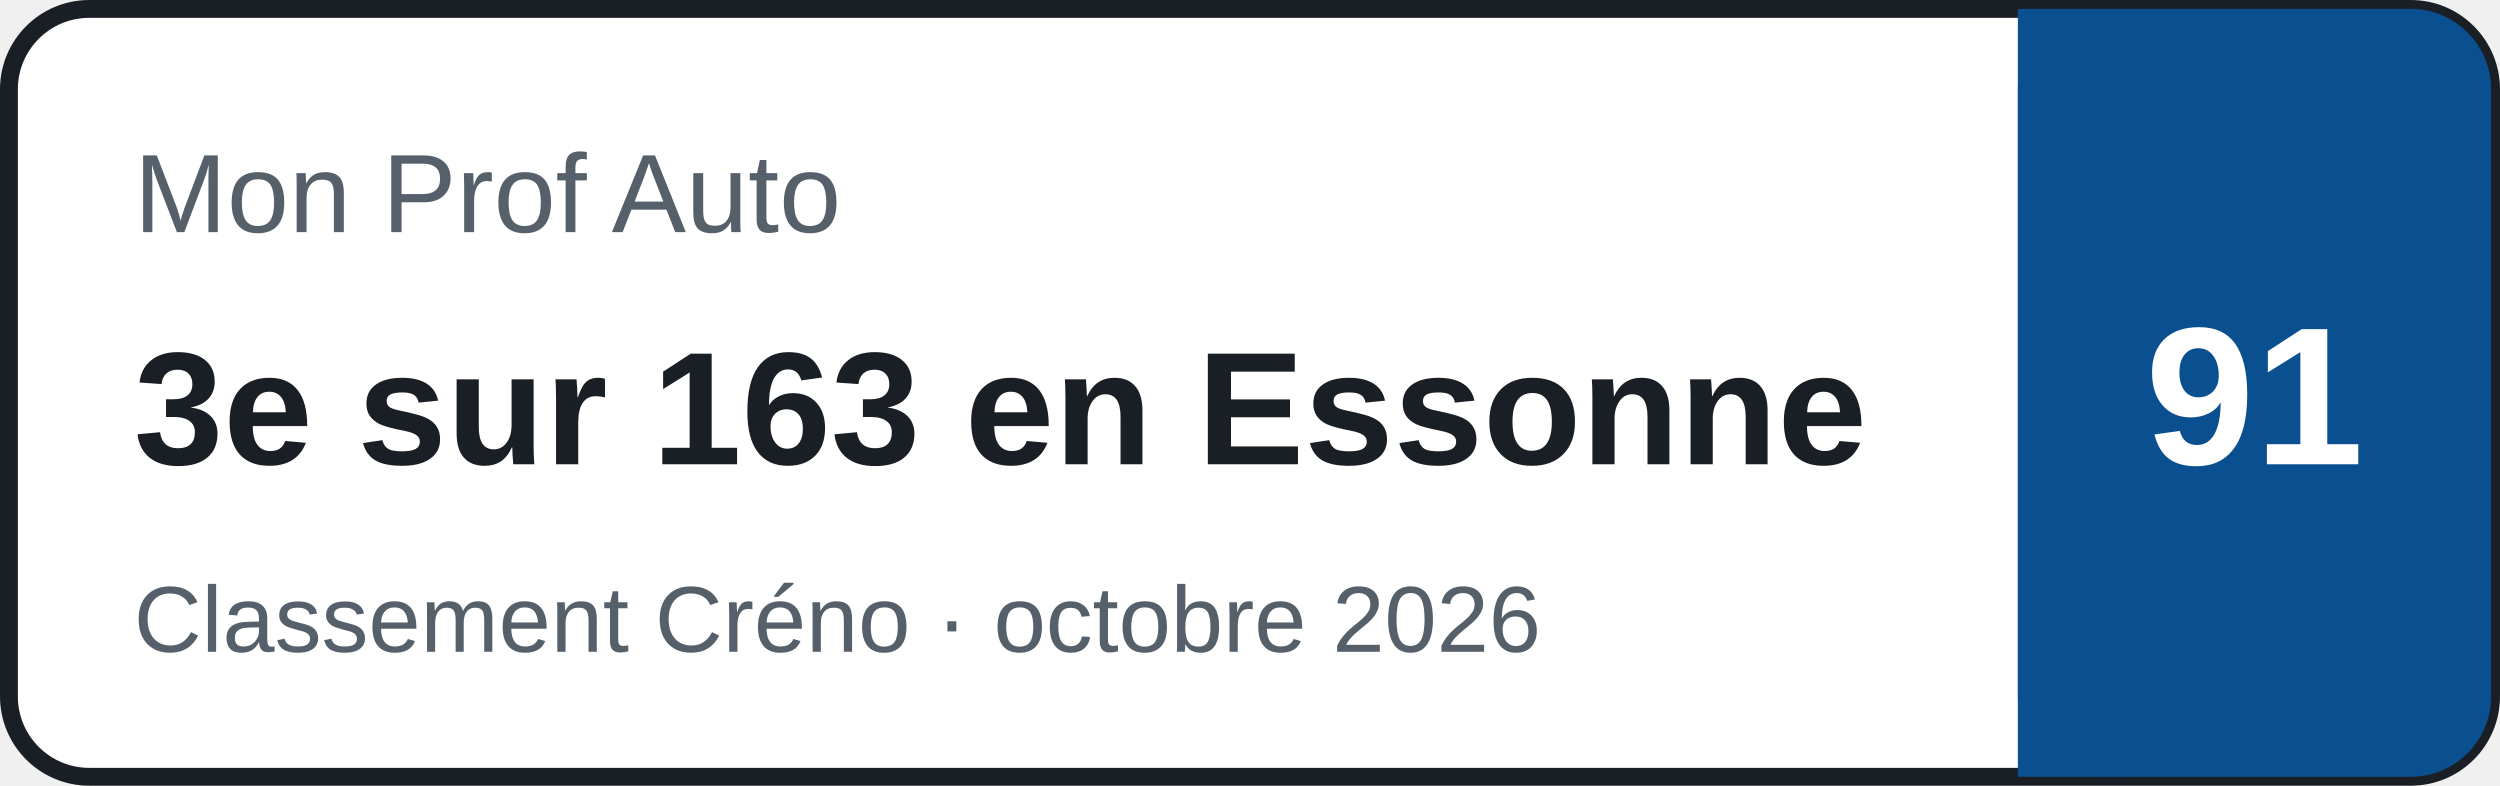
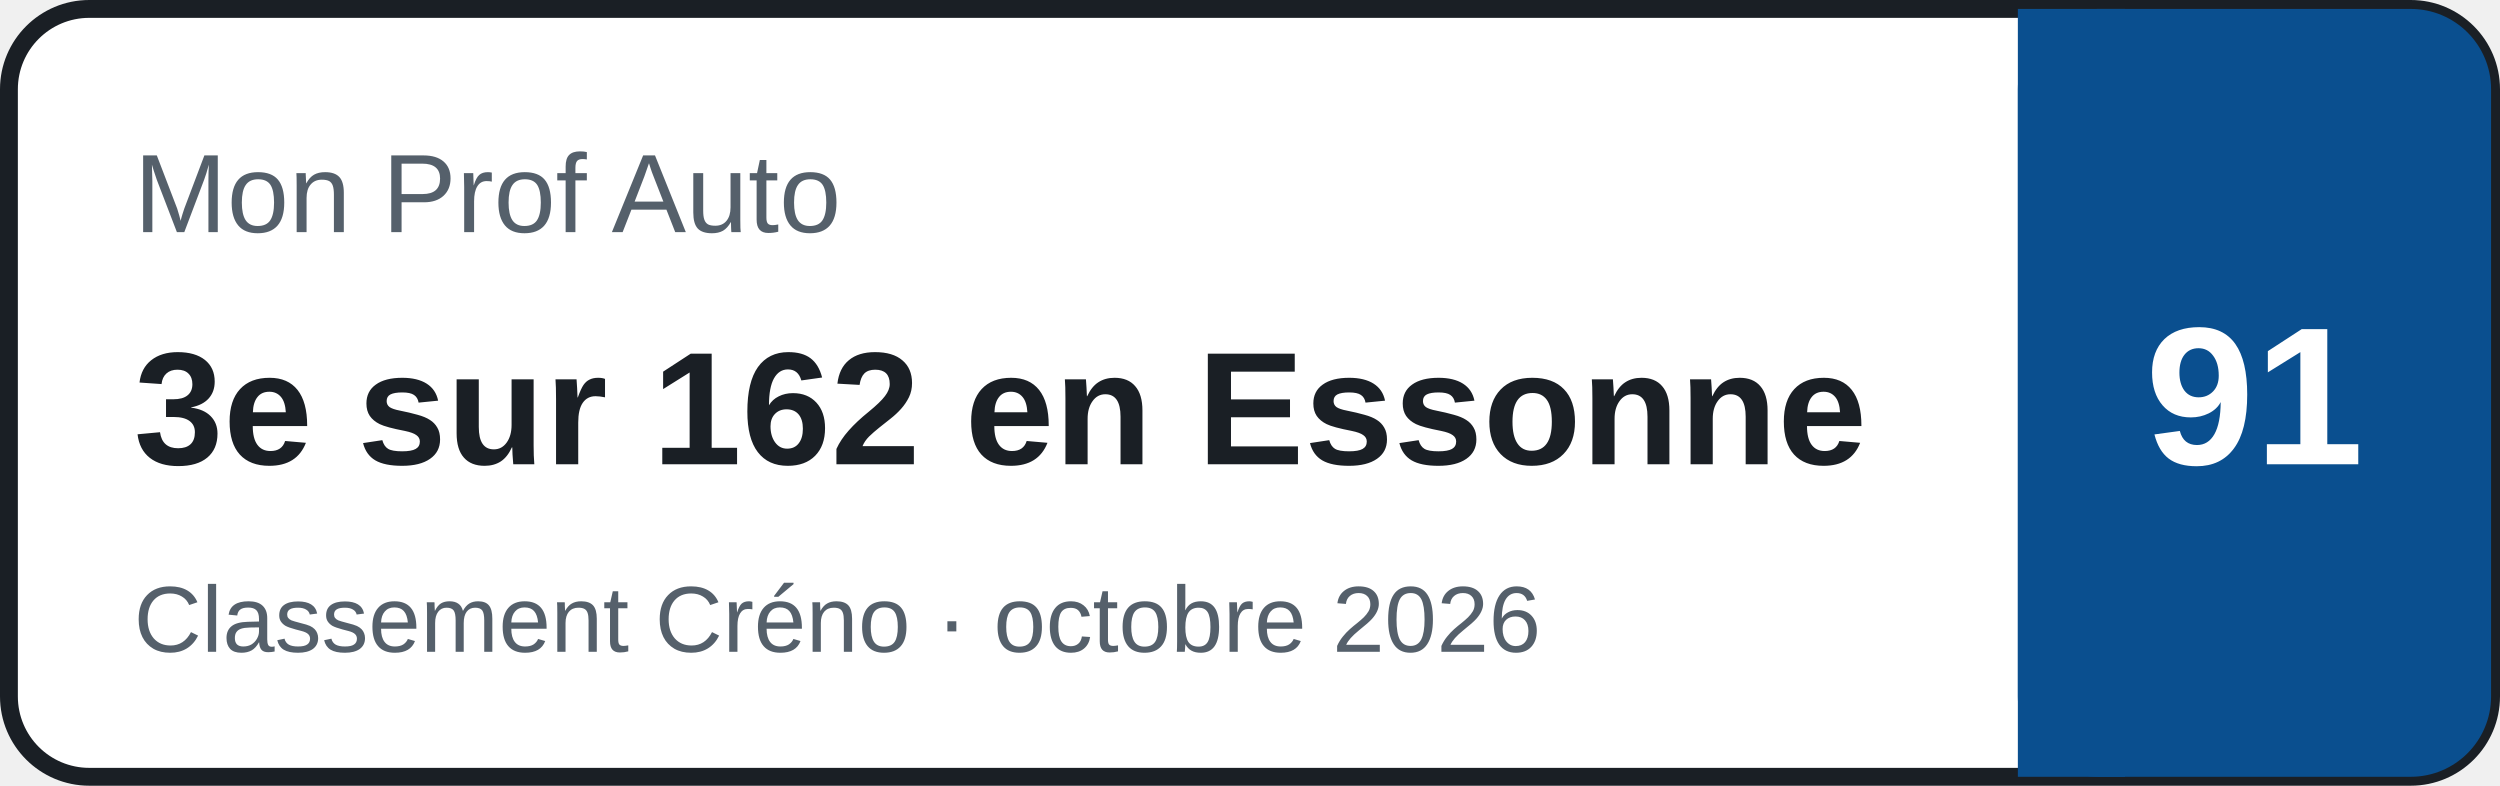
- <svg xmlns="http://www.w3.org/2000/svg" width="280" height="88" viewBox="0 0 280 88" role="img" aria-label="Mon Prof Auto : 3e sur 163 en Essonne, classement Créno, octobre 2026">
+ <svg xmlns="http://www.w3.org/2000/svg" width="280" height="88" viewBox="0 0 280 88" role="img" aria-label="Mon Prof Auto : 3e sur 162 en Essonne, classement Créno, octobre 2026">
  <rect x="1" y="1" width="278" height="86" rx="9" fill="#FFFFFF" stroke="#1A1F25" stroke-width="2" />
  <rect x="226" y="1" width="53" height="86" rx="9" fill="#0A4F8F" />
  <rect x="226" y="1" width="12" height="86" fill="#0A4F8F" />
  <text x="252.5" y="52" text-anchor="middle" font-family="Arial, Helvetica, sans-serif" font-size="22" font-weight="700" fill="#FFFFFF">91</text>
  <text x="15" y="26" font-family="Arial, Helvetica, sans-serif" font-size="12.5" fill="#55606B">Mon Prof Auto</text>
-   <text x="15" y="52" font-family="Arial, Helvetica, sans-serif" font-size="18.0" font-weight="700" fill="#1A1F25">3e sur 163 en Essonne</text>
+   <text x="15" y="52" font-family="Arial, Helvetica, sans-serif" font-size="18.0" font-weight="700" fill="#1A1F25">3e sur 162 en Essonne</text>
  <text x="15" y="73" font-family="Arial, Helvetica, sans-serif" font-size="10.5" fill="#55606B">Classement Créno · octobre 2026</text>
</svg>
